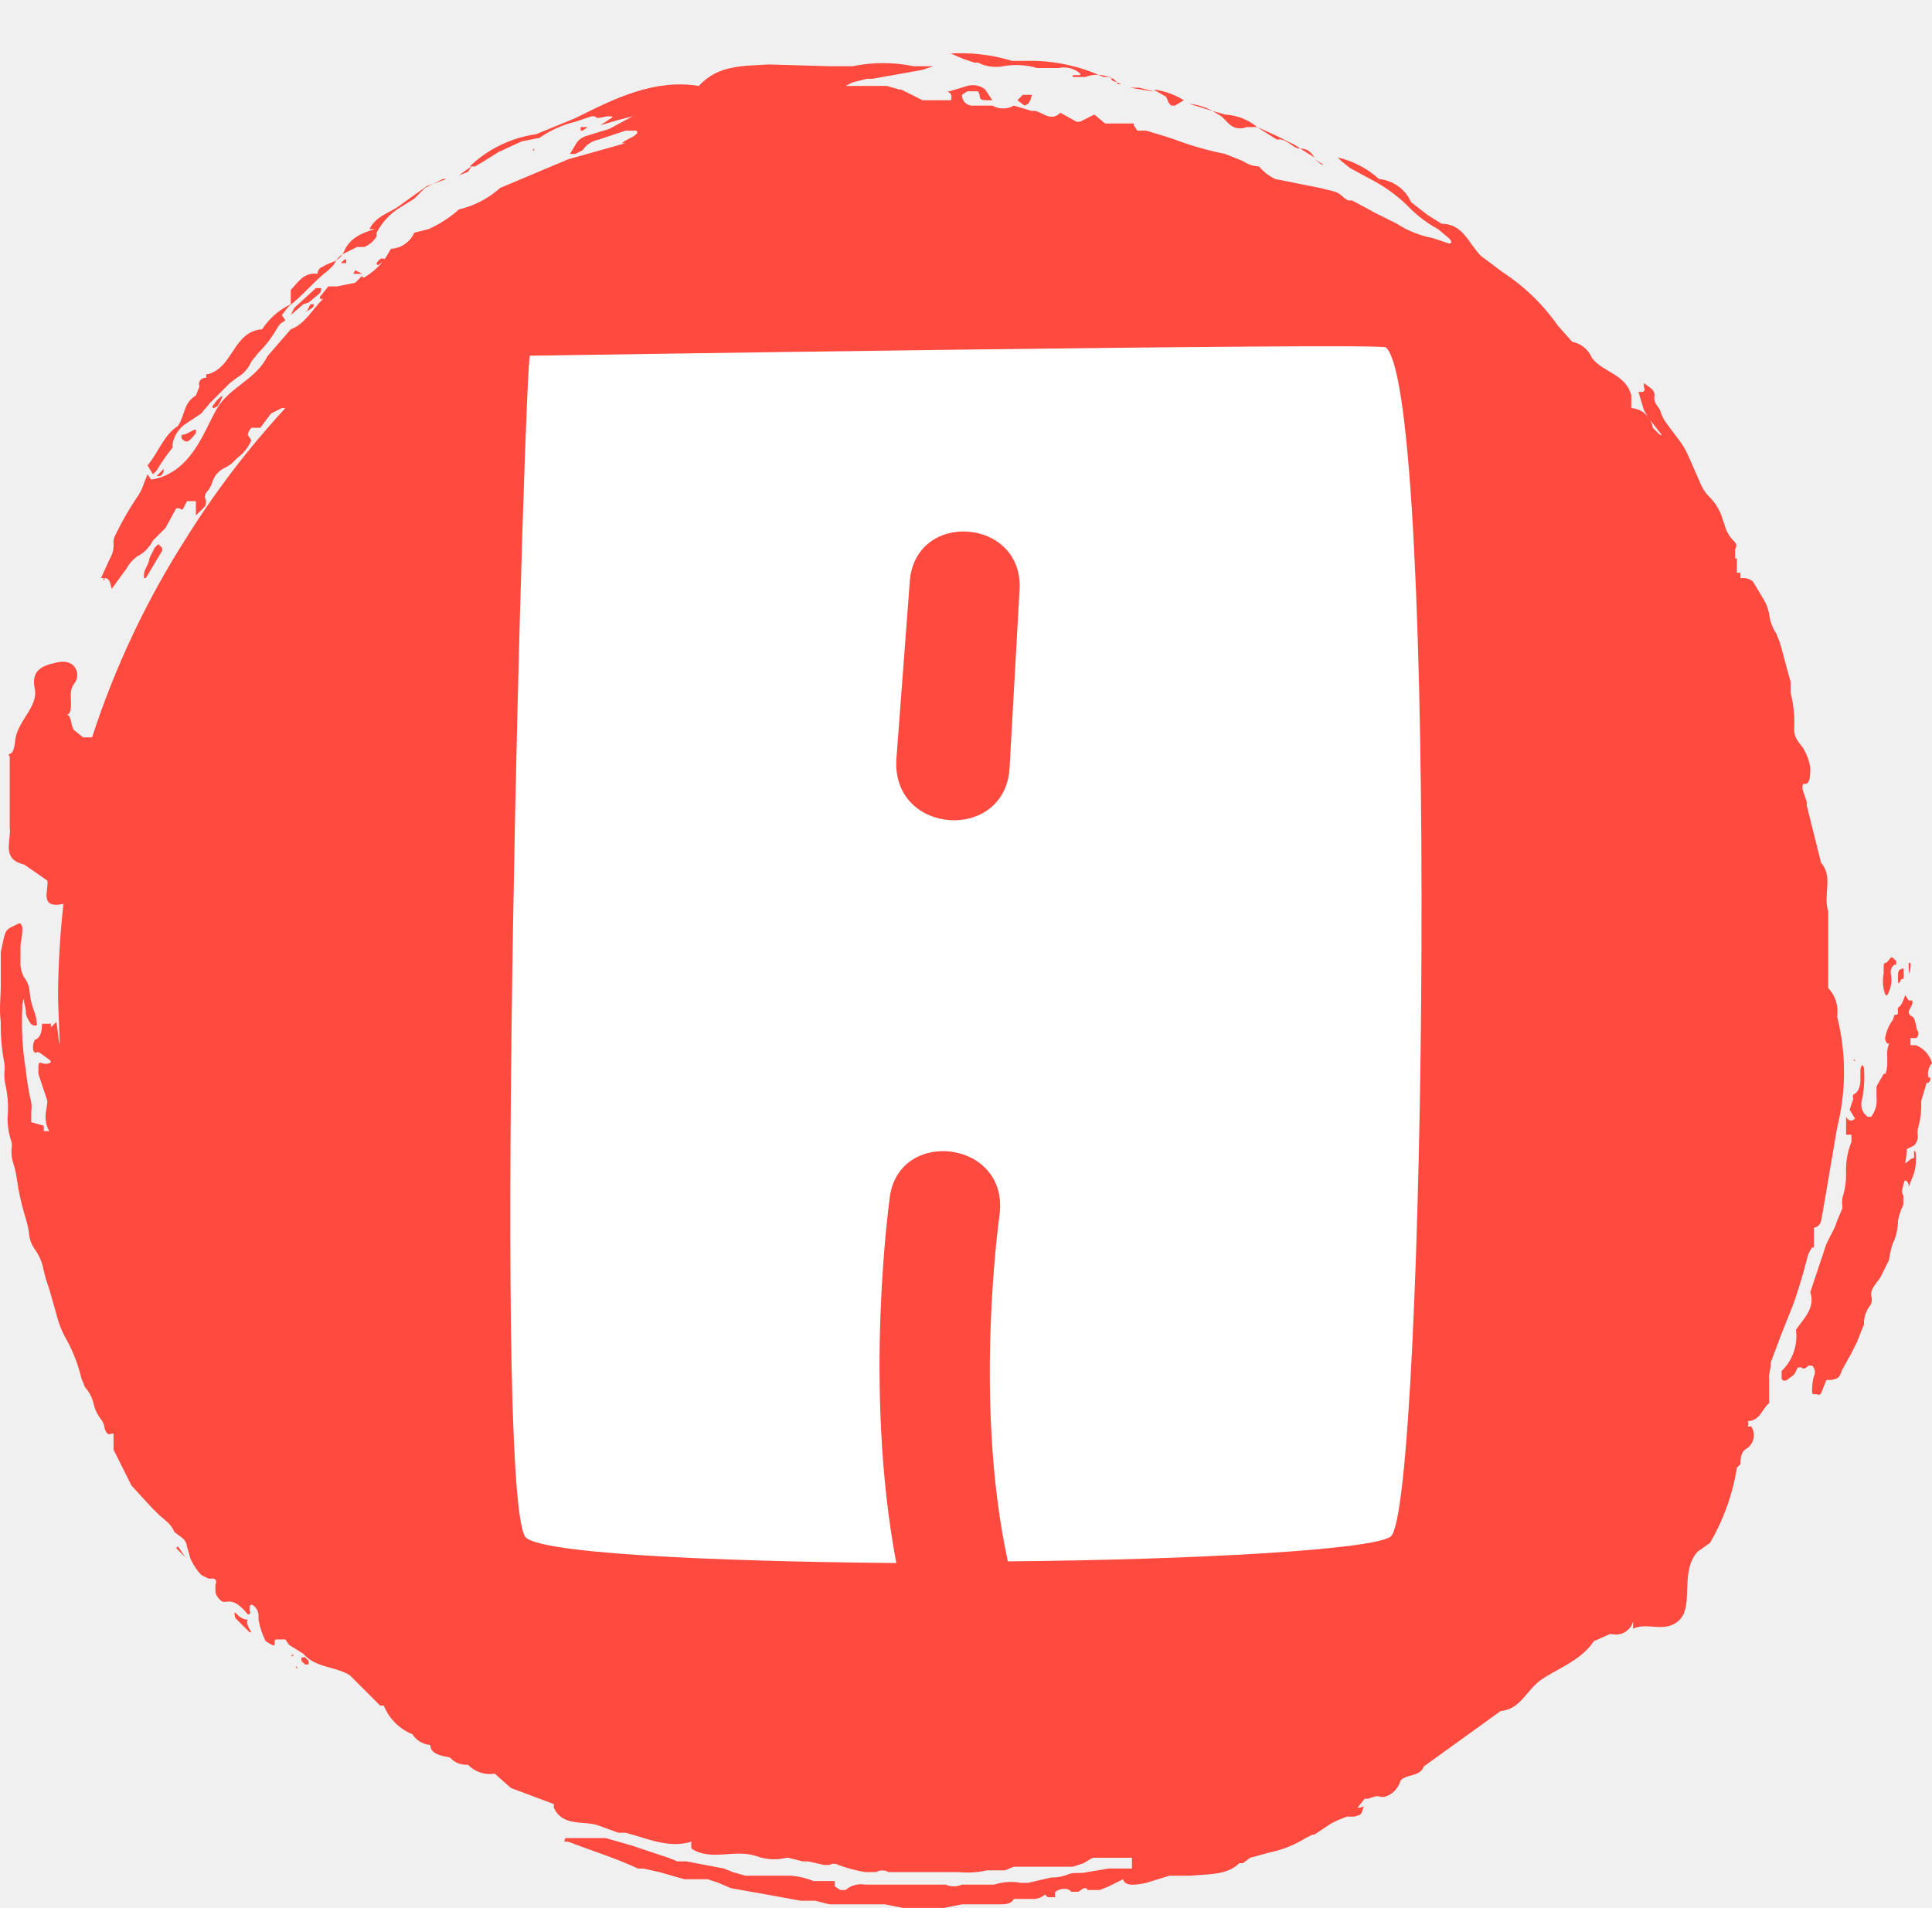
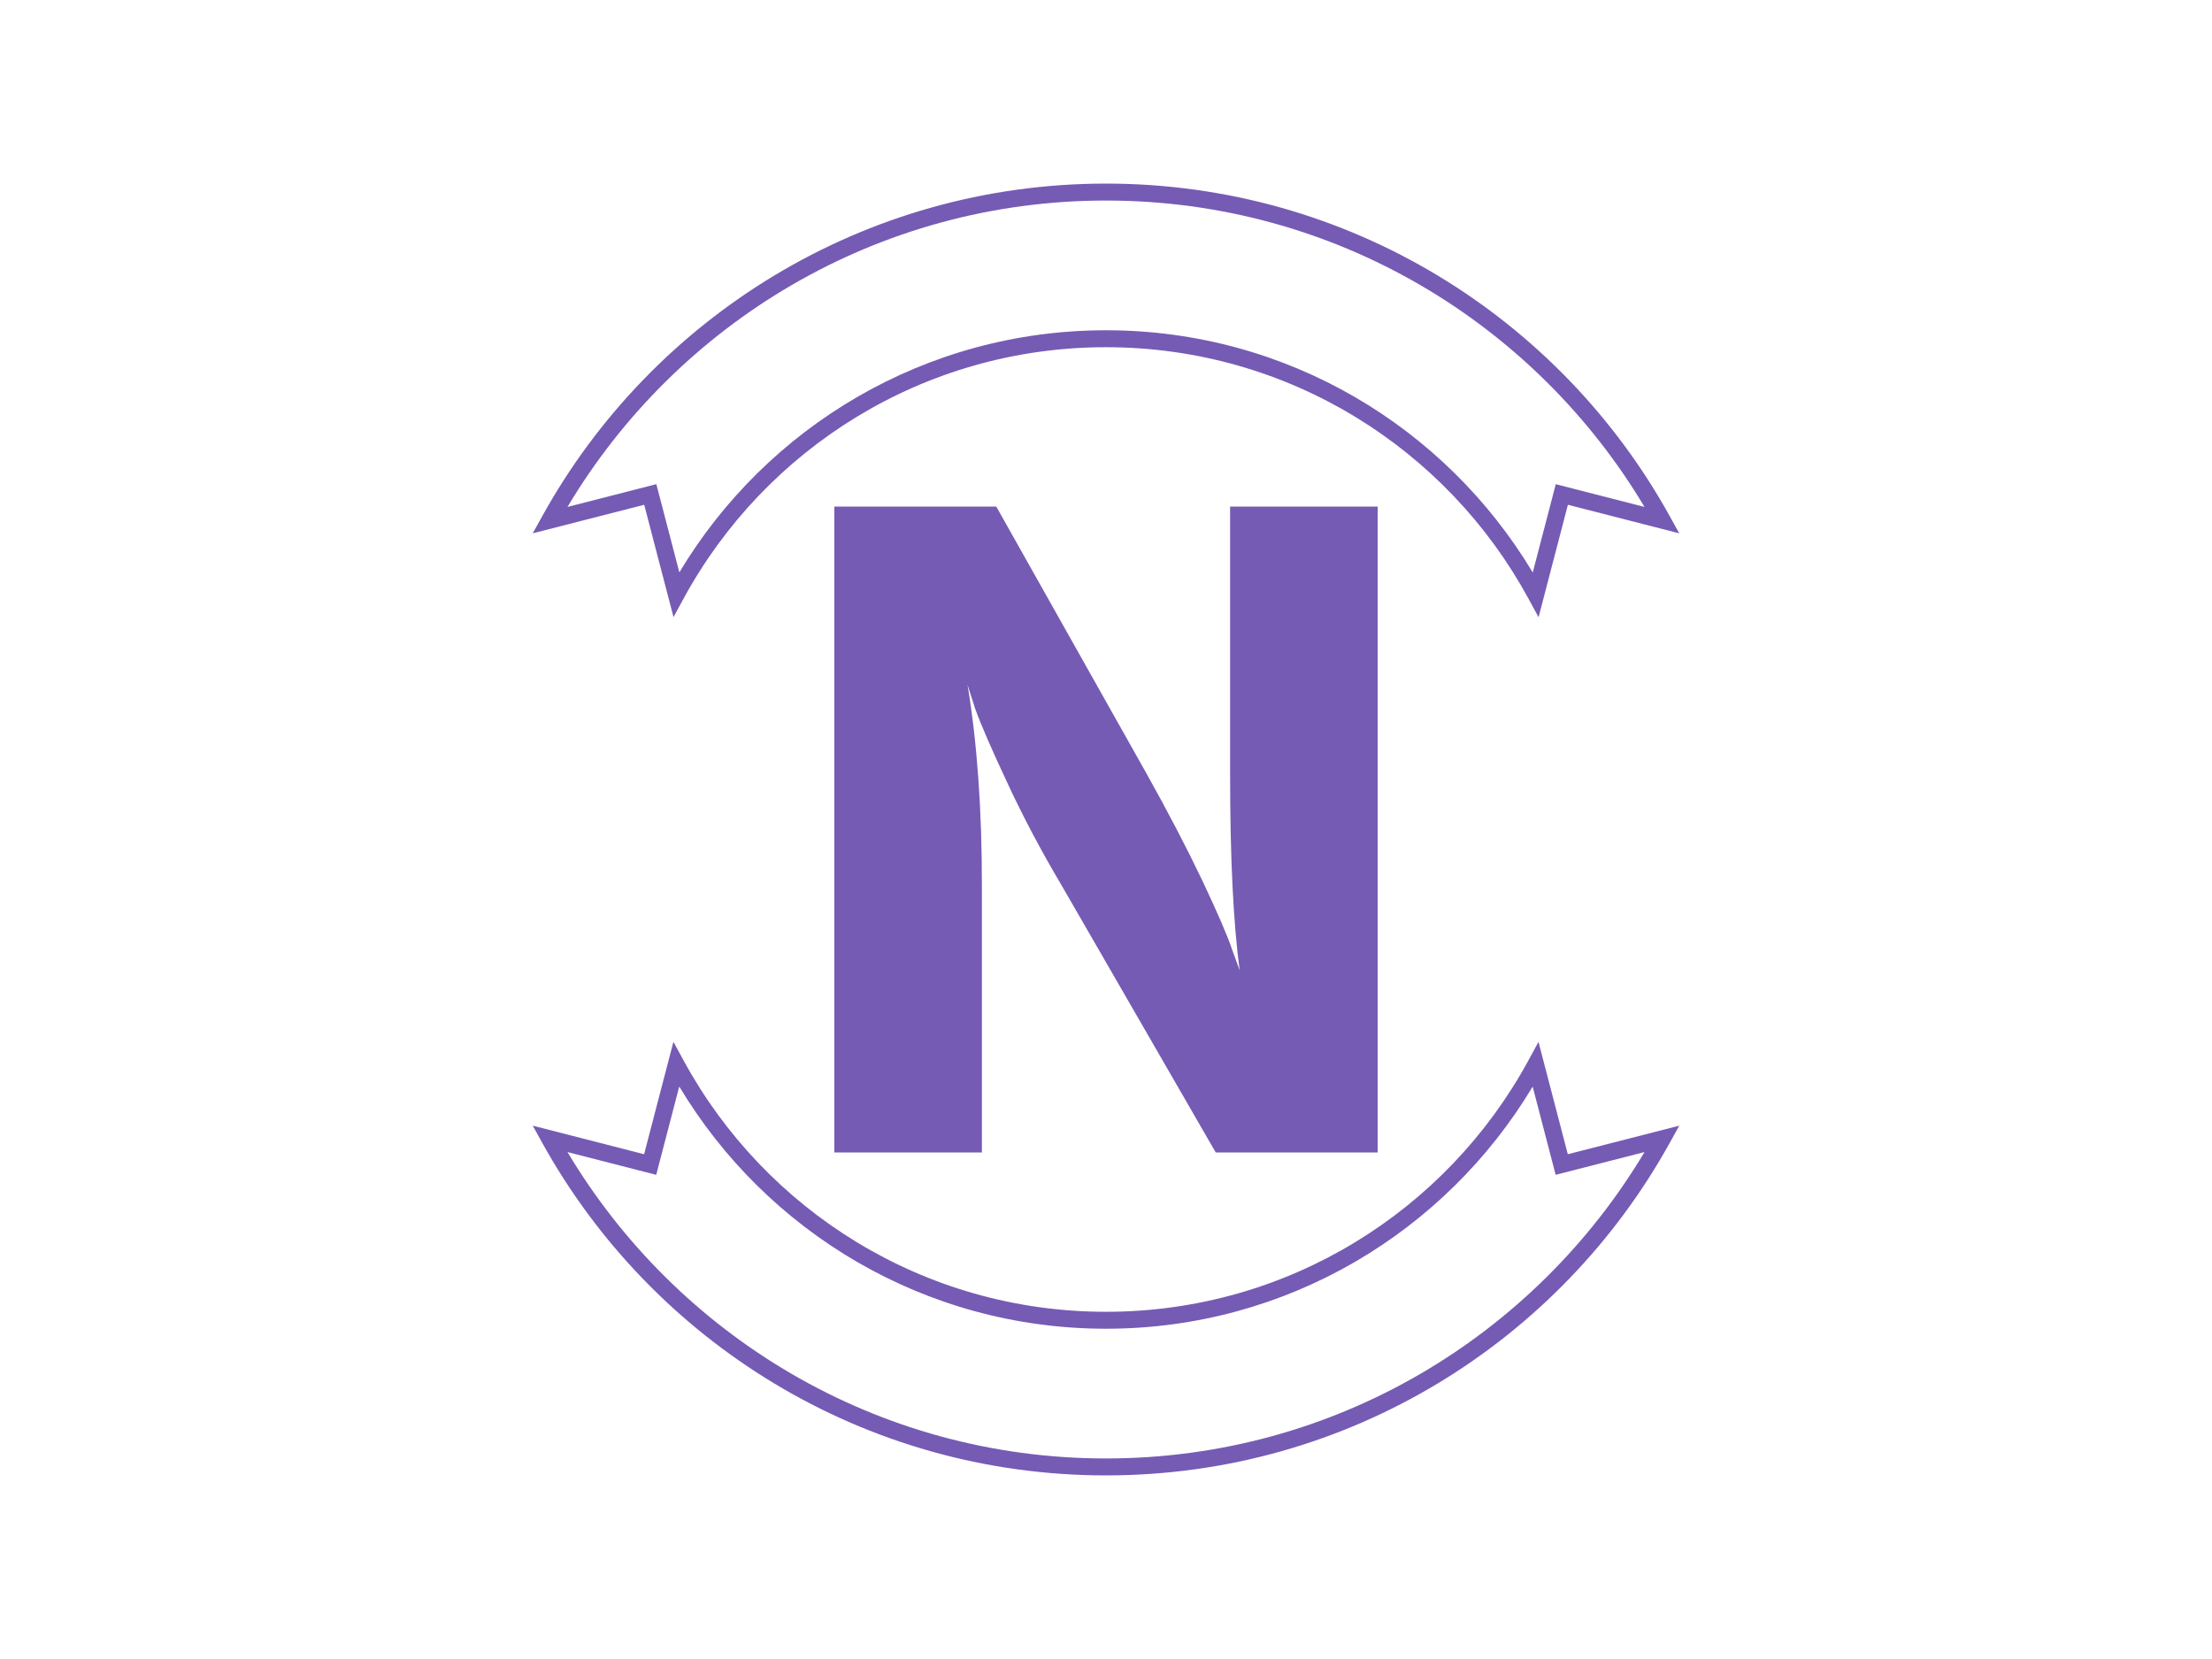
- <svg xmlns="http://www.w3.org/2000/svg" width="308.761" height="304.916" viewBox="0 0 106.008 104.687" class="css-1j8o68f" version="1.1" id="svg23">
-   <defs id="SvgjsDefs2684" />
-   <g id="SvgjsG2685" featurekey="rootContainer" transform="matrix(0.9820593,0,0,0.9820593,-0.05456052,0)" fill="#ff4a3f">
-     <g id="g17">
-       <path d="M19.8 15.3h.5l-.4-.2zm.5.1zm.8-.7c0 .1 0 .1.1.1l.4-.3c-.2-.1-.3-.1-.5.2zm.4-.2zm-4.1 2.3zm-.2.6l.3-.2c.1-.1.1-.2.1-.2h-.2l-.2.4c-.1-.1-.1 0 0 0zm2.2-2.9h-.1l-.2.2h.3zm-2.1 2.4l.6-.5c.1-.1.1-.2.1-.3h-.3l-1.2 1.1-.2.4.7-.6zm-1.1.8z" id="path3" />
-       <path d="M9.7 25v-.2a1.7 1.7 0 0 1 .7-1.1l.9-.6.5-.6.7-.7.4-.4.4-.3a1.9 1.9 0 0 0 .8-.9l.4-.5a5.9 5.9 0 0 0 1-1.3l.2-.3.3-.2-.2-.3.4-.5c.8-.6 1.4-1.4 2.2-2l.3-.3a1.4 1.4 0 0 1 .5-.6l.8-.4h.4a1.4 1.4 0 0 0 .7-.6V13a3.5 3.5 0 0 1 1.3-1.4l.8-.5.2-.2.4-.4 1-.5h.2l-1.1.4-1.4 1c-.6.5-1.4.6-1.8 1.4h.3c-.7.2-1.4.5-1.7 1.2s-.8.6-1.2.9a.4.4 0 0 0-.3.4c-.8-.1-1.1.5-1.5.9v.8a3.9 3.9 0 0 0-1.6 1.4c-1.6.1-1.6 2.1-3 2.5h-.1a.2.2 0 0 0 0 .2c-.3 0-.5.2-.4.5l-.2.5c-.7.4-.6 1.1-1 1.7-.8.5-1.1 1.5-1.7 2.2l.3.5.2-.2a11.6 11.6 0 0 1 .9-1.3zM53.9 3.3l.6.2h.2a2.2 2.2 0 0 0 1.4.2 4.1 4.1 0 0 1 1.9.1h1.2a1.4 1.4 0 0 1 1.2.3.1.1 0 0 1 0 .1H60a.1.1 0 0 0 0 .1h.7a1.8 1.8 0 0 1 1.3 0c.2 0 .1.1.2.2l.5.2h-.2c-.2-.4-.5-.4-.8-.4a9.7 9.7 0 0 0-4.3-.9h-.8A9.8 9.8 0 0 0 53 3h.2zm7.3 3.1zM50.3 4.7zm10.9 1.7h.2-.2zM19 14.7zm32.1-10zm17.6 2.2a.9.9 0 0 0 1 .2h.6a3.1 3.1 0 0 0-1.8-.7l-.7-.2.5.3zm-3.4-1.3c0 .1.1.2.2.3h.2l.5-.3a4.2 4.2 0 0 0-1.7-.6l.7.4zm7.4 2.7l.8.5c-.2-.3-.4-.5-.8-.5z" id="path5" />
-       <path d="M99 76.1l.6-1.6.6-1.5c.2-.5.6-1.8.8-2.6a1.7 1.7 0 0 1 .3-.7h.1v-1.1c.5-.1.4-.6.5-.9l.8-4.7a12.7 12.7 0 0 0 0-6.2 1.9 1.9 0 0 0-.5-1.6v-4.3c-.3-.9.3-1.9-.4-2.7L101 45a.4.4 0 0 0 0-.2l-.2-.6a.5.5 0 0 1 0-.4h.1c.3 0 .3-.5.3-.9a3 3 0 0 0-.4-1.1l-.3-.4a1.1 1.1 0 0 1-.2-.7 6.7 6.7 0 0 0-.2-2v-.6c-.2-.7-.4-1.5-.6-2.2l-.2-.5a2.5 2.5 0 0 1-.4-1.1 2.5 2.5 0 0 0-.3-.8l-.6-1a.8.8 0 0 0-.6-.2h-.1V32h-.2v-.8H97V31a.4.4 0 0 0 0-.1v-.2c.1-.2.1-.3-.1-.5a1.8 1.8 0 0 1-.4-.6l-.2-.6a2.9 2.9 0 0 0-.7-1.2 2.2 2.2 0 0 1-.5-.7l-.7-1.6a4.3 4.3 0 0 0-.6-1l-.6-.8a2.4 2.4 0 0 1-.4-.8l-.2-.3a.6.6 0 0 1-.1-.5.5.5 0 0 0-.2-.4l-.4-.3v.2c.1.2 0 .3-.1.3h-.2l.3 1 .3.5.7.9h-.1l-.2-.2-.2-.2a1.3 1.3 0 0 0-1.2-1.1v-.7c-.3-1.2-1.6-1.3-2.2-2.1a1.5 1.5 0 0 0-1.1-.9l-.8-.9a11.3 11.3 0 0 0-3.1-3l-.8-.6-.4-.3c-.7-.7-1-1.8-2.2-1.8l-.8-.5-.9-.7a2.2 2.2 0 0 0-1.8-1.3 5.1 5.1 0 0 0-2.3-1.2l.2.2.5.4 1.3.7a8.5 8.5 0 0 1 2.1 1.6 6.8 6.8 0 0 0 1.5 1.1l.6.5c.1.1.2.2.1.3H81l-.9-.3a5.6 5.6 0 0 1-2-.8l-1.2-.6-1.3-.7h-.2c-.3-.1-.4-.4-.8-.5l-.8-.2-2.5-.5a2.6 2.6 0 0 1-.9-.7 1.7 1.7 0 0 1-.9-.3l-1-.4a18.1 18.1 0 0 1-2.8-.8l-.6-.2-1-.3h-.5l-.2-.3v-.1h-1.6l-.6-.5-.4.2-.4.2h-.2l-.9-.5c-.6.6-1.1-.2-1.6-.1l-1-.3a1.2 1.2 0 0 1-1.2 0h-1.2a.6.6 0 0 1-.5-.6l.3-.2h.6a.7.7 0 0 1 .1.3c0 .2.2.2.5.2h.2l-.4-.6a1.1 1.1 0 0 0-1-.2l-1 .3H53c.3.2.2.3.2.5h-1.6l-.4-.2-.8-.4h-.1l-.7-.2h-2.3l.4-.2.8-.2h.3l1.7-.3 1.1-.2.6-.2h-1.1a8.4 8.4 0 0 0-3.4 0h-1.3L43 3.6c-1.4.1-2.8 0-3.9 1.2-2.5-.4-4.7.7-6.9 1.8l-2.2.9a6.7 6.7 0 0 0-3.7 1.8h.3l.5-.3.8-.5 1.3-.6 1-.2a6 6 0 0 1 2-.9l.9-.3h.2c.1.2.5 0 .7 0h.2c.1 0 .1.1 0 .1l-.6.4 1-.3.8-.2-1.3.7-1.3.4a1 1 0 0 0-.6.5l-.3.5h.3l.4-.2a1.4 1.4 0 0 1 .9-.6l1.5-.5h.5a.1.1 0 0 1 .1.2c-.2.2-.6.3-.8.5h.2l-3.2.9-3.8 1.6a5.2 5.2 0 0 1-2.3 1.2 6.6 6.6 0 0 1-1.7 1.1l-.8.2a1.5 1.5 0 0 1-1.3.9l-.3.5a3.7 3.7 0 0 1-1.2 1.1h-.1v-.1l-.2.2-.2.2-1 .2h-.5l-.4.5c-.1.1-.1.2 0 .2h.1c-.6.6-1 1.4-1.8 1.7L15 19.9c-.6 1.2-1.8 1.6-2.6 2.6s-1.4 3.9-3.9 4.3l-.2-.3-.2.5a2.7 2.7 0 0 1-.4.8 16.9 16.9 0 0 0-1.2 2.1.8.8 0 0 0-.1.5 1.4 1.4 0 0 1-.2.8l-.5 1.1h.2c.3 0 .3.3.4.6l.8-1.1a2.2 2.2 0 0 1 .6-.7 2 2 0 0 0 .9-.9l.3-.3.4-.4.6-1.1h.2c.1.1.1.1.2 0l.2-.4h.5v.8l.5-.5a.5.5 0 0 0 0-.5.4.4 0 0 1 .1-.3 1.5 1.5 0 0 0 .3-.5 1.3 1.3 0 0 1 .8-.9l.3-.2.3-.3a2.4 2.4 0 0 0 .8-1l-.2-.3c0-.1.1-.3.2-.4h.5l.6-.8.6-.3h.2a48.8 48.8 0 0 0-5.5 7.2h-.1.1a48.4 48.4 0 0 0-5.3 11.2h-.5l-.5-.4c-.2-.2-.1-.7-.4-.9h.1c.3-.5-.1-1.2.3-1.7s.1-1.4-.9-1.2-1.5.5-1.3 1.5-1 1.8-1.1 2.9-.5.5-.3.9v3.9c.1.8-.5 1.8.8 2.1l1.3.9c.1.5-.5 1.6.9 1.3a49.2 49.2 0 0 0-.3 5c0 1.1.1 2.2.1 3.3v-.4c-.1-.4-.1-.8-.2-1.3l-.3.3v-.2h-.5c0 .5-.1.8-.4.9a.9.9 0 0 0-.1.5c0 .1.1.3.2.2s.4.2.7.4-.2.3-.4.2-.2.1-.2.3v.3l.5 1.5c0 .3-.1.6-.1.9a1.7 1.7 0 0 0 .2.8h-.3v-.3l-.7-.2v-.6a1.5 1.5 0 0 0 0-.5 14.6 14.6 0 0 1-.3-1.8 16.6 16.6 0 0 1-.2-3.5.9.9 0 0 1 .1-.5v.2a2.9 2.9 0 0 1 .1.5.8.8 0 0 0 .1.4c.1.2.2.4.4.4s.1-.1.1-.2a2.1 2.1 0 0 0-.1-.5 4.2 4.2 0 0 1-.3-1.3 1.5 1.5 0 0 0-.3-.7 1.6 1.6 0 0 1-.2-.9v-.8c0-.3.1-.6.1-.9a.5.5 0 0 0-.1-.4h-.1c-.8.4-.7.2-1 1.6V55c0 .7-.1 1.4 0 2.1a10.8 10.8 0 0 0 .2 2.3 1.8 1.8 0 0 1 0 .5 3.1 3.1 0 0 0 .1.9 5.9 5.9 0 0 1 .1 1.3 3.9 3.9 0 0 0 .2 1.7 1.2 1.2 0 0 1 0 .4 2.1 2.1 0 0 0 .1.8 4.9 4.9 0 0 1 .2.9 14 14 0 0 0 .5 2.2 5 5 0 0 1 .2 1 1.7 1.7 0 0 0 .3.7 2.9 2.9 0 0 1 .5 1.2 8.5 8.5 0 0 0 .3 1l.4 1.4a5.4 5.4 0 0 0 .6 1.5 8.5 8.5 0 0 1 .8 2.1l.2.5a2.1 2.1 0 0 1 .5 1 2.1 2.1 0 0 0 .4.8 1 1 0 0 1 .2.5c.1.3.2.4.4.3h.1v.9l.5 1 .5 1 1.1 1.2.4.4c.3.3.7.5.9 1l.4.3a.7.7 0 0 1 .3.5l.2.7a3.3 3.3 0 0 0 .6.9l.4.2h.3a.2.2 0 0 1 .1.3 2.5 2.5 0 0 0 0 .5.9.9 0 0 0 .4.5h.2c.4-.1.8.2 1.2.7h.1c0-.1.1-.1 0-.2v-.2c0-.1.1-.2.2-.1a.7.7 0 0 1 .3.6v.2a4.3 4.3 0 0 0 .4 1.2c.5.3.5.3.5.1s0-.2.2-.2h.4l.2.3.8.5c.7.8 1.8.7 2.6 1.2l1.7 1.7h.2a2.9 2.9 0 0 0 1.6 1.6 1.3 1.3 0 0 0 1 .6c0 .5.6.6 1.1.7a1.2 1.2 0 0 0 .8.4h.2a1.7 1.7 0 0 0 1.5.5l.9.8 2.4.9v.2c.5 1.1 1.7.7 2.5 1l1.1.4h.4c1.2.3 2.4.9 3.7.5a.7.7 0 0 0 0 .4c1.1.7 2.4 0 3.6.4a2.9 2.9 0 0 0 1.7.1h.1l.8.2h.3l.9.2h.3a.5.5 0 0 1 .5 0 7.9 7.9 0 0 0 1.5.4h.6a.7.7 0 0 1 .7 0h3.9a5 5 0 0 0 1.6-.1h1l.5-.2H60l.6-.2.5-.3h2.2v.6H62l-1.2.2c-.4.1-.7 0-1 .1a2.4 2.4 0 0 1-1 .2l-1.3.3h-.4a3.1 3.1 0 0 0-1.5.1h-1.8a1.1 1.1 0 0 1-.9 0h-4.5a1.3 1.3 0 0 0-1.1.3H47l-.3-.2v-.3h-1.2a4.1 4.1 0 0 0-1.3-.3h-2.5l-.7-.2-.5-.2-2.1-.4h-.5l-.5-.2-2.1-.7-1.4-.4h-2.2c-.1 0-.1.1-.1.2h.2c1.3.5 2.6.9 3.9 1.5h.3l.9.2 1.4.4h1.3l.6.2.7.3 1.7.3 1.1.2 1.1.2h.8l.8.2h3.1l1 .2h2.3l1-.2H56c.4 0 .6-.1.7-.3h1a1 1 0 0 0 .8-.3c-.1.1 0 .1.1.2h.4v-.2c0-.1 0-.1.2-.2s.6-.1.7.1h.4l.3-.2c.2 0 .2 0 .2.1h.7l.5-.2.8-.4c.1.3.4.4 1.3.2l1.3-.4h1.2c.9-.1 2 0 2.7-.7h.2l.4-.3 1.1-.3a6.1 6.1 0 0 0 2-.8l.4-.2h.1l.9-.6.4-.2.5-.2h.4c.4-.1.4-.1.5-.4s0-.1-.2-.1h-.1l.4-.5h.2c.3-.1.5-.2.7-.1h.2a1.3 1.3 0 0 0 .9-.9c.3-.4 1.1-.2 1.3-.8l4.3-3.1c1.1-.1 1.4-1.1 2.2-1.7s2.3-1.1 3-2.2l.9-.4h.1a1 1 0 0 0 1.2-.7v.4c.8-.4 1.8.3 2.6-.5s0-2.7 1-3.8l.7-.5a12.1 12.1 0 0 0 1.5-4.2l.2-.2c0-.3 0-.7.4-.9a.9.9 0 0 0 .2-1.2h-.2a.3.3 0 0 0 0-.3c.7 0 .8-.7 1.2-1V77a.5.5 0 0 1 0-.2 3.8 3.8 0 0 0 .1-.7zM5.9 32.2z" id="path7" />
-       <path d="M26.4 9.3l-.3.2-.4.3.5-.2zm6.1-2h.1l.3-.2h-.4zm-2.6 1l-.1.1h.1v-.1zm-1.5 1.4zm1.3-.2zm-6.3 3.1zM9.2 26.2l-.4.4H9a.4.4 0 0 0 .2-.4zm3-3.5a2.1 2.1 0 0 0 .3-.6 1.5 1.5 0 0 0-.5.5c-.1.1-.1.2 0 .2zM11 24.2V24c-.2 0-.5.3-.8.3v.2c.3.3.4.2.8-.3zm3 66.2zM73.9 9.2h.1l-.5-.3zm-2.5-1.4c.5-.1.8.4 1.2.5h.1l-.3-.2-1-.5-1.1-.5.3.2zM52.8 3.1zm11.7 2h-.1l-1.2-.2h.5zm2 .7l1.3.4a3.3 3.3 0 0 0-1.3-.4zm-9 0a1 1 0 0 0 .2-.5h-.5l-.3.3.4.3zm9 1.6zM49.9 4.2zm2.9.7zM48.5 4zm13.8 2.1a.5.5 0 0 0 0 .1zm44.8 52.3h-.3V58h.3c.1 0 .2-.3.1-.4s-.1-.7-.3-.8a.3.3 0 0 1-.2-.3l.2-.4a.4.4 0 0 0 0-.2h-.2l-.2-.3c-.1.3-.2.6-.4.7a.5.5 0 0 0 0 .2c0 .1 0 .2-.1.2h-.1a1.1 1.1 0 0 1-.1.3 2.3 2.3 0 0 0-.4.9.4.4 0 0 0 .1.4h.1a1.7 1.7 0 0 0-.1.8v.4a1.8 1.8 0 0 1-.1.5h-.1l-.4.7v.6a1.5 1.5 0 0 1-.3 1.1h-.2l-.2-.2a.9.9 0 0 1-.1-.8 6.5 6.5 0 0 0 .1-1.7c0-.1-.1-.2-.1-.2a.5.5 0 0 0-.1.3v.6c0 .2-.1.6-.3.7s-.1.2-.1.3l-.2.6.3.5c-.2.2-.4.1-.5-.1v1h.3v.4a4.2 4.2 0 0 0-.3 1.4 3.3 3.3 0 0 0 0 .4 4 4 0 0 1-.2 1.3 2 2 0 0 0 0 .6l-.3.7a3.2 3.2 0 0 1-.3.7l-.3.6-.9 2.7c.3.9-.4 1.5-.8 2.1a2.7 2.7 0 0 1-.8 2.3v.4c0 .1.1.2.3.1l.4-.3.2-.4h.2c.1.1.2.1.4-.1h.2a.5.5 0 0 1 .1.6 2.9 2.9 0 0 0-.1.8c0 .1 0 .2.1.2h.2c.1.1.2 0 .3-.3l.2-.5h.3c.4-.1.4-.1.6-.6l.5-.9.3-.6.4-1a1.6 1.6 0 0 1 .3-1 .6.6 0 0 0 .1-.6c0-.2 0-.3.2-.6l.3-.4.5-1a4.7 4.7 0 0 1 .2-.9 3 3 0 0 0 .3-1.3 3.8 3.8 0 0 1 .3-.9v-.5c-.1-.2-.1-.2 0-.6s.1-.2.2-.2a.4.4 0 0 1 .1.3l.2-.5a2.3 2.3 0 0 0 .2-.9v-.3c0-.1 0-.3-.1-.3v.4c-.2 0-.3.2-.5.3a6.4 6.4 0 0 0 .1-.8l.4-.2a.7.7 0 0 0 .2-.6 1.4 1.4 0 0 1 0-.3 4.8 4.8 0 0 0 .2-1.4v-.2l.3-1h.1a.3.3 0 0 0 .1-.3h-.1a.9.9 0 0 1 .2-.8 1.5 1.5 0 0 0-.9-1zm-1.2 7.8zm-.2-9.9zm0 0zM9.1 30.8a.3.3 0 0 0 0-.2l-.2-.2-.2.2-.3.6c0 .3-.3.6-.3.9v.2h.1zm96.3 24.8h.1a1.7 1.7 0 0 0 .2-1.2.5.5 0 0 1 .2-.5h.1v-.2l-.2-.2h-.1c-.1.1-.2.3-.3.3s-.1.1-.1.3v.3a2.2 2.2 0 0 0 .1 1.2zM13.2 90.1c-.1 0 0 .2 0 .3l.8.8h.1c-.2-.3-.3-.6-.2-.7a.9.9 0 0 1-.5-.2zm.8.3zm92.3-35.7h.1a2 2 0 0 0 0-.6c-.3.1-.3.1-.3.6s.1.1.2 0z" id="path9" />
-       <path d="M106.7 62a.6.6 0 0 0 .1-.5c0-.1-.1-.2-.1-.1h-.2v.2c0 .4.1.5.2.4zm.1-8.2h-.1v.6a1 1 0 0 0 .1-.6zM17.1 92.6h-.2v.2l.2.2h.2v-.2zm86.6-33.3c0-.1 0-.1-.1-.1zM9.9 86.5l.5.5-.4-.6z" id="path11" />
-       <circle cx="10.5" cy="87.1" transform="rotate(-24.8 10.4 87.159)" id="circle13" />
-       <path d="M9.7 30.1h-.1v.2-.2h.1zm83.2-6.6l-.2-.3h-.1zm-14.7 77.1zM5.9 32.2zm-.1.2a.3.3 0 0 0 .1-.2v.2zm1.9-4.9zM61.5 2.4zm42.8 58.2v.1-.1zM16.4 92.5h-.1c.1.1.2 0 .1-.1zm.2.7h.1l-.1-.1v.1zm73.9-71.3zm15.2 34.4zM14.6 91.7zm92.1-37zm-.8 11.4zM34.6 0z" id="path15" />
-     </g>
-   </g>
-   <g id="SvgjsG2686" featurekey="nameFeature-0" transform="matrix(2.284354,0,0,2.284354,27.98006,-5.60952)" fill="#ffffff">
-     <path d="M9.6 16.48 l-0.32 4.24 c-0.08 1.8 2.6 1.96 2.72 0.2 l0.24 -4.28 c0.12 -1.76 -2.56 -1.96 -2.64 -0.16 z M0.48 11 l0 0 c0.04 0 20.48 -0.32 20.56 -0.2 c1.28 1.12 0.96 27.8 0.12 28.56 c-0.4 0.32 -4.64 0.56 -9.2 0.6 c-0.84 -3.84 -0.2 -8.32 -0.2 -8.32 c0.24 -1.8 -2.44 -2.12 -2.64 -0.4 c0 0.04 -0.64 4.52 0.16 8.76 c-4.56 -0.04 -8.68 -0.24 -8.92 -0.64 c-0.8 -1.44 0 -28.28 0.12 -28.36 z" id="path20" />
+ <svg xmlns="http://www.w3.org/2000/svg" version="1.1" width="1000" height="750" viewBox="0 0 1000 750">
+   <rect width="1000" height="750" fill="#ffffff" />
+   <g transform="matrix(0.5191111,0,0,0.5191111,240.4444,83)">
+     <svg viewBox="0 0 320 360" data-background-color="#ffffff" preserveAspectRatio="xMidYMid meet" height="1125" width="1000">
+       <g id="tight-bounds" transform="matrix(1,0,0,1,0,0)">
+         <svg viewBox="0 0 320 360" height="360" width="320">
+           <g>
+             <svg />
+           </g>
+           <g>
+             <svg viewBox="0 0 320 360" height="360" width="320">
+               <g>
+                 <path d="M39.474 120.804l2.852-5.236c22.696-41.686 66.871-69.977 117.674-69.972 50.817 0 95.006 28.305 117.697 70.005l2.852 5.241 8.173-31.337 31.03 7.961-2.654-4.792c-30.586-55.251-89.468-92.674-157.098-92.674-67.631 0-126.508 37.423-157.103 92.674l-2.654 4.787 31.063-7.956zM160 4.721c63.839 0 119.567 34.288 150.073 85.389l-24.731-6.341-6.417 24.608c-24.217-40.411-68.381-67.503-118.925-67.503-50.525 0-94.68 27.078-118.897 67.465l-6.412-24.575-24.764 6.341c30.506-51.101 86.238-85.384 150.073-85.384zM280.526 239.191l-2.852 5.236c-22.696 41.691-66.871 69.977-117.674 69.977-50.817 0-95.006-28.301-117.697-70.005l-2.852-5.236-8.173 31.332-31.035-7.961 2.654 4.792c30.591 55.246 89.468 92.674 157.103 92.674 67.631 0 126.513-37.427 157.103-92.674l2.654-4.787-31.063 7.956zM160 355.279c-63.839 0-119.567-34.288-150.073-85.389l24.727 6.346 6.421-24.609c24.217 40.402 68.381 67.499 118.925 67.499 50.529 0 94.68-27.078 118.901-67.47l6.408 24.575 24.764-6.341c-30.506 51.096-86.233 85.388-150.073 85.388z" fill="#755bb4" fill-rule="nonzero" stroke="none" stroke-width="1" stroke-linecap="butt" stroke-linejoin="miter" stroke-miterlimit="10" stroke-dasharray="" stroke-dashoffset="0" font-family="none" font-weight="none" font-size="none" text-anchor="none" style="mix-blend-mode: normal" data-fill-palette-color="tertiary" />
+               </g>
+               <g transform="matrix(1,0,0,1,84.28783,90)">
+                 <svg viewBox="0 0 151.424 180" height="180" width="151.424">
+                   <g>
+                     <svg viewBox="0 0 151.424 180" height="180" width="151.424">
+                       <g>
+                         <svg viewBox="0 0 151.424 180" height="180" width="151.424">
+                           <g>
+                             <svg viewBox="0 0 151.424 180" height="180" width="151.424">
+                               <g>
+                                 <svg viewBox="0 0 151.424 180" height="180" width="151.424">
+                                   <g>
+                                     <svg viewBox="0 0 151.424 180" height="180" width="151.424">
+                                       <g transform="matrix(1,0,0,1,0,0)">
+                                         <svg width="151.424" viewBox="3.25 -33.7 28.35 33.7" height="180" data-palette-color="#755bb4">
+                                           <path d="M10.95-13.95L10.95 0 3.25 0 3.25-33.7 11.7-33.7 19.55-19.75Q21.2-16.8 22.43-14.23 23.65-11.65 24-10.6L24-10.6 24.4-9.5Q23.9-13.2 23.9-19.75L23.9-19.75 23.9-33.7 31.6-33.7 31.6 0 23.15 0 15.1-13.95Q13.5-16.65 12.28-19.28 11.05-21.9 10.6-23.15L10.6-23.15 10.2-24.4Q10.95-19.9 10.95-13.95L10.95-13.95Z" opacity="1" transform="matrix(1,0,0,1,0,0)" fill="#755bb4" class="undefined-text-0" data-fill-palette-color="primary" id="text-0" />
+                                         </svg>
+                                       </g>
+                                     </svg>
+                                   </g>
+                                 </svg>
+                               </g>
+                             </svg>
+                           </g>
+                           <g />
+                         </svg>
+                       </g>
+                     </svg>
+                   </g>
+                 </svg>
+               </g>
+             </svg>
+           </g>
+           <defs />
+         </svg>
+         <rect width="320" height="360" fill="none" stroke="none" visibility="hidden" />
+       </g>
+     </svg>
  </g>
</svg>
